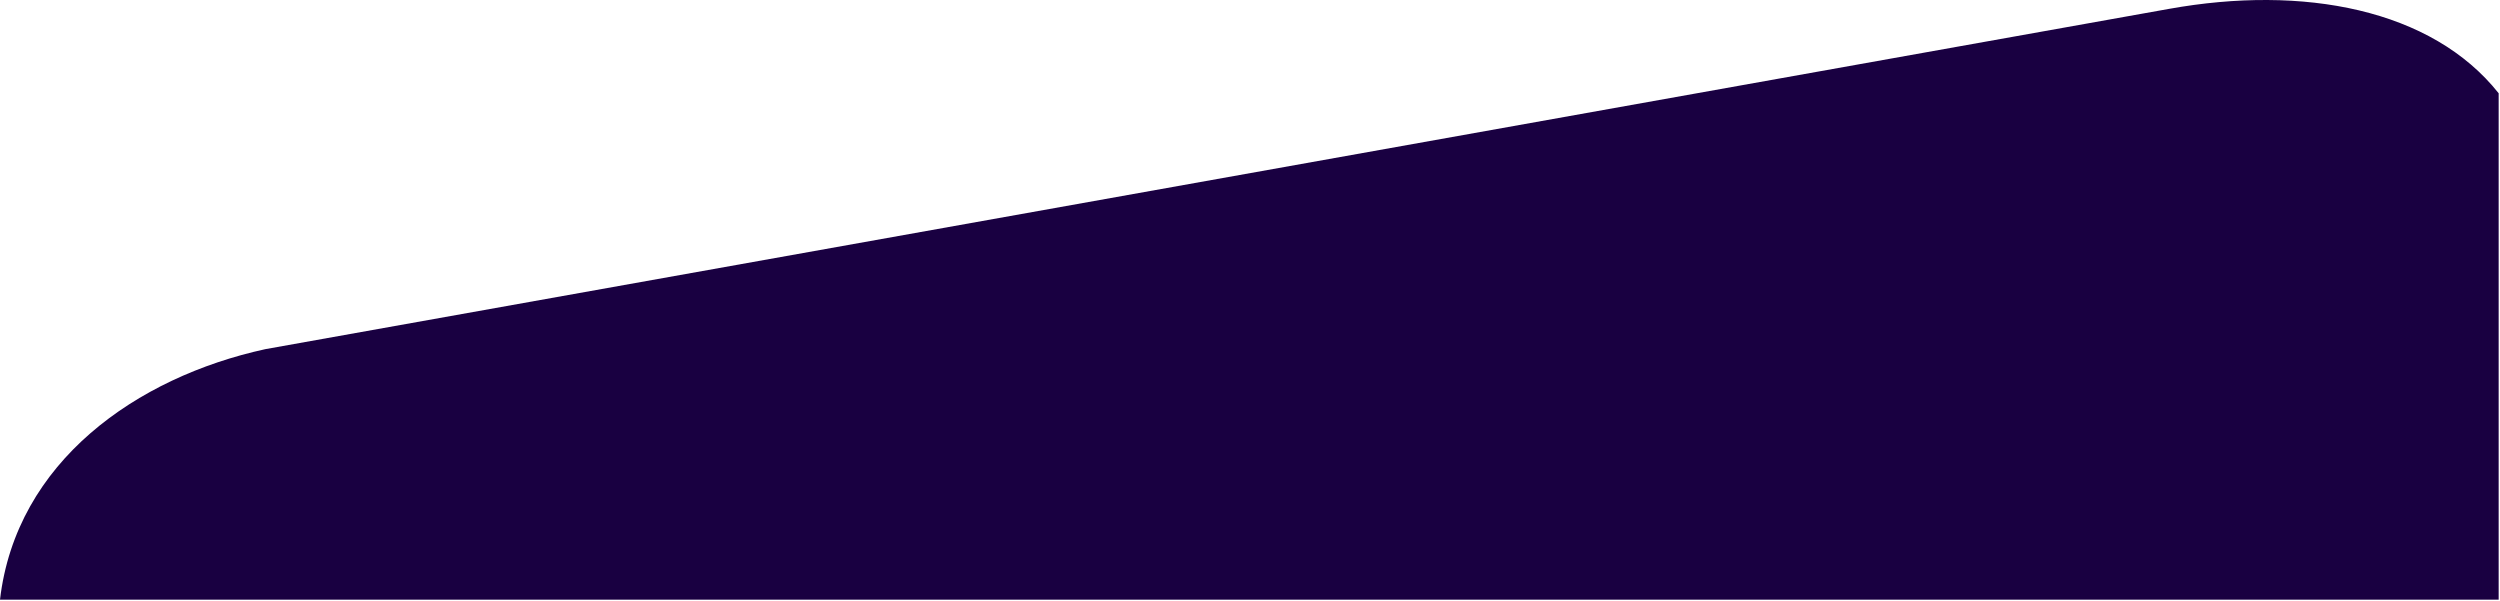
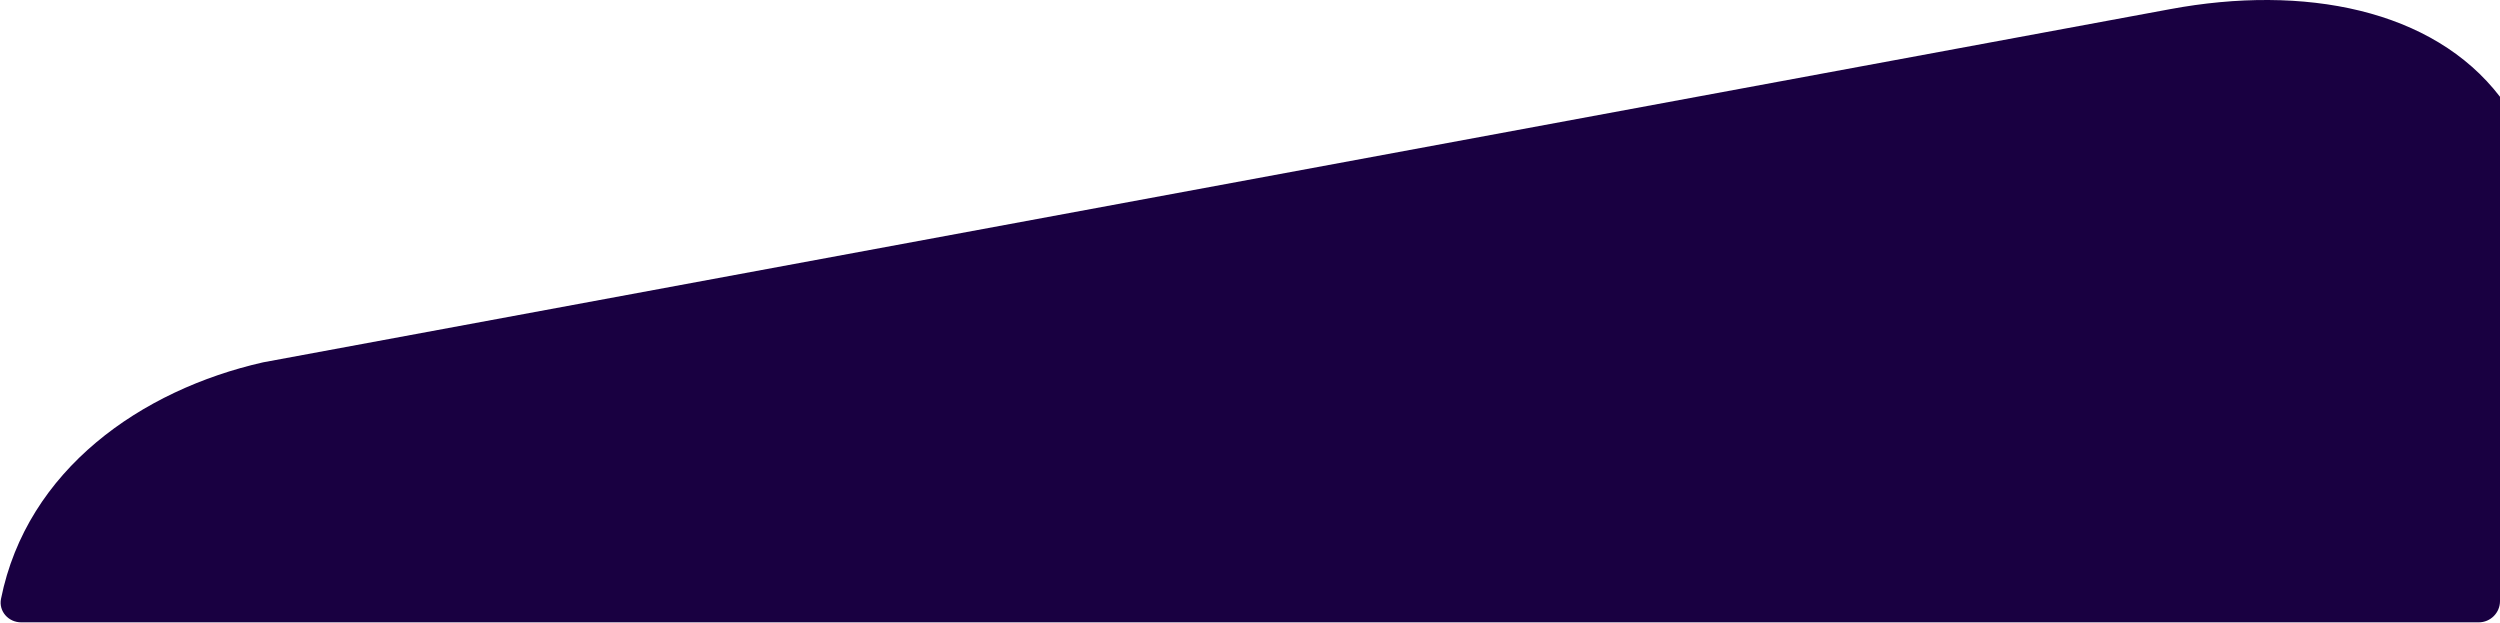
- <svg xmlns="http://www.w3.org/2000/svg" width="933" height="224" viewBox="0 0 933 224" fill="none">
-   <path d="M932.5 223.808V34.808C907.5 3.308 859.5 -5.692 809.5 3.308L99 130.308C51 140.808 6 172.308 0 223.808H932.5Z" fill="#190041" />
+ <svg xmlns="http://www.w3.org/2000/svg" width="940" height="234" viewBox="0 0 940 234" fill="none">
+   <path d="M940 226V36.393C914.772 3.458 866.335 -5.952 815.879 3.458L98.902 136.242C53.177 146.606 10.149 176.536 0.381 225.152C-0.559 229.831 3.178 234 7.95 234H932C936.418 234 940 230.418 940 226Z" fill="#190041" />
</svg>
